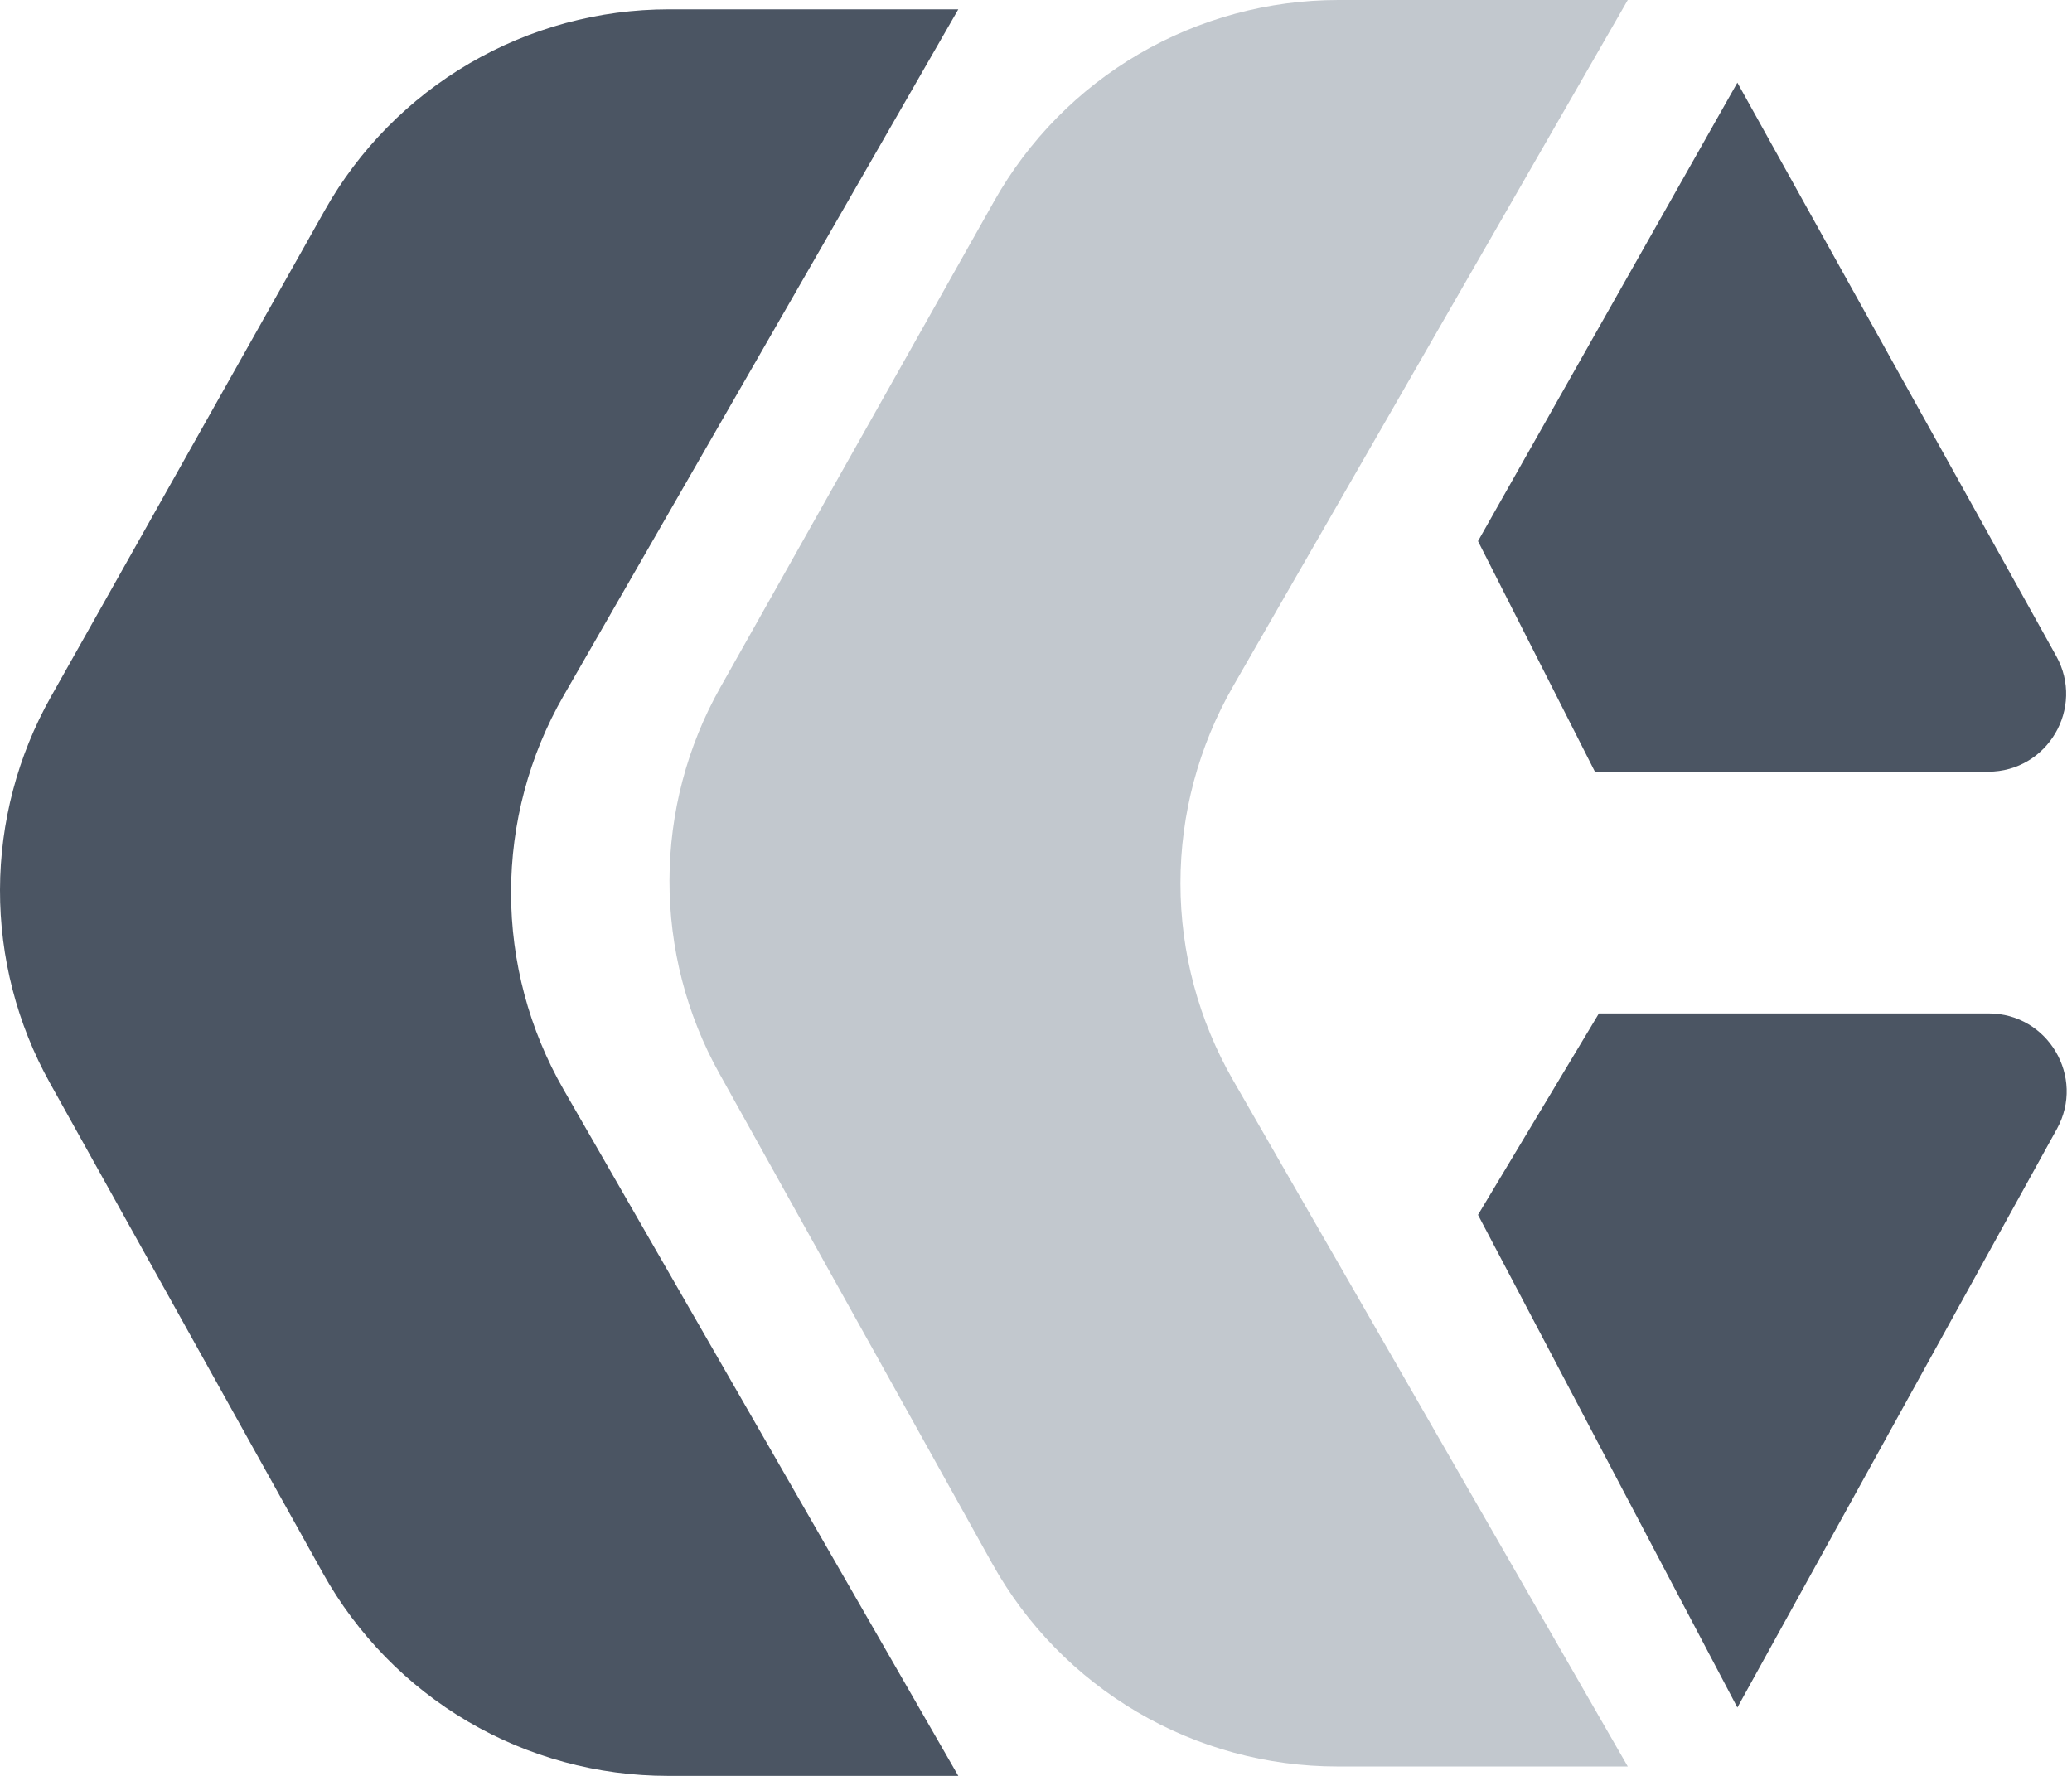
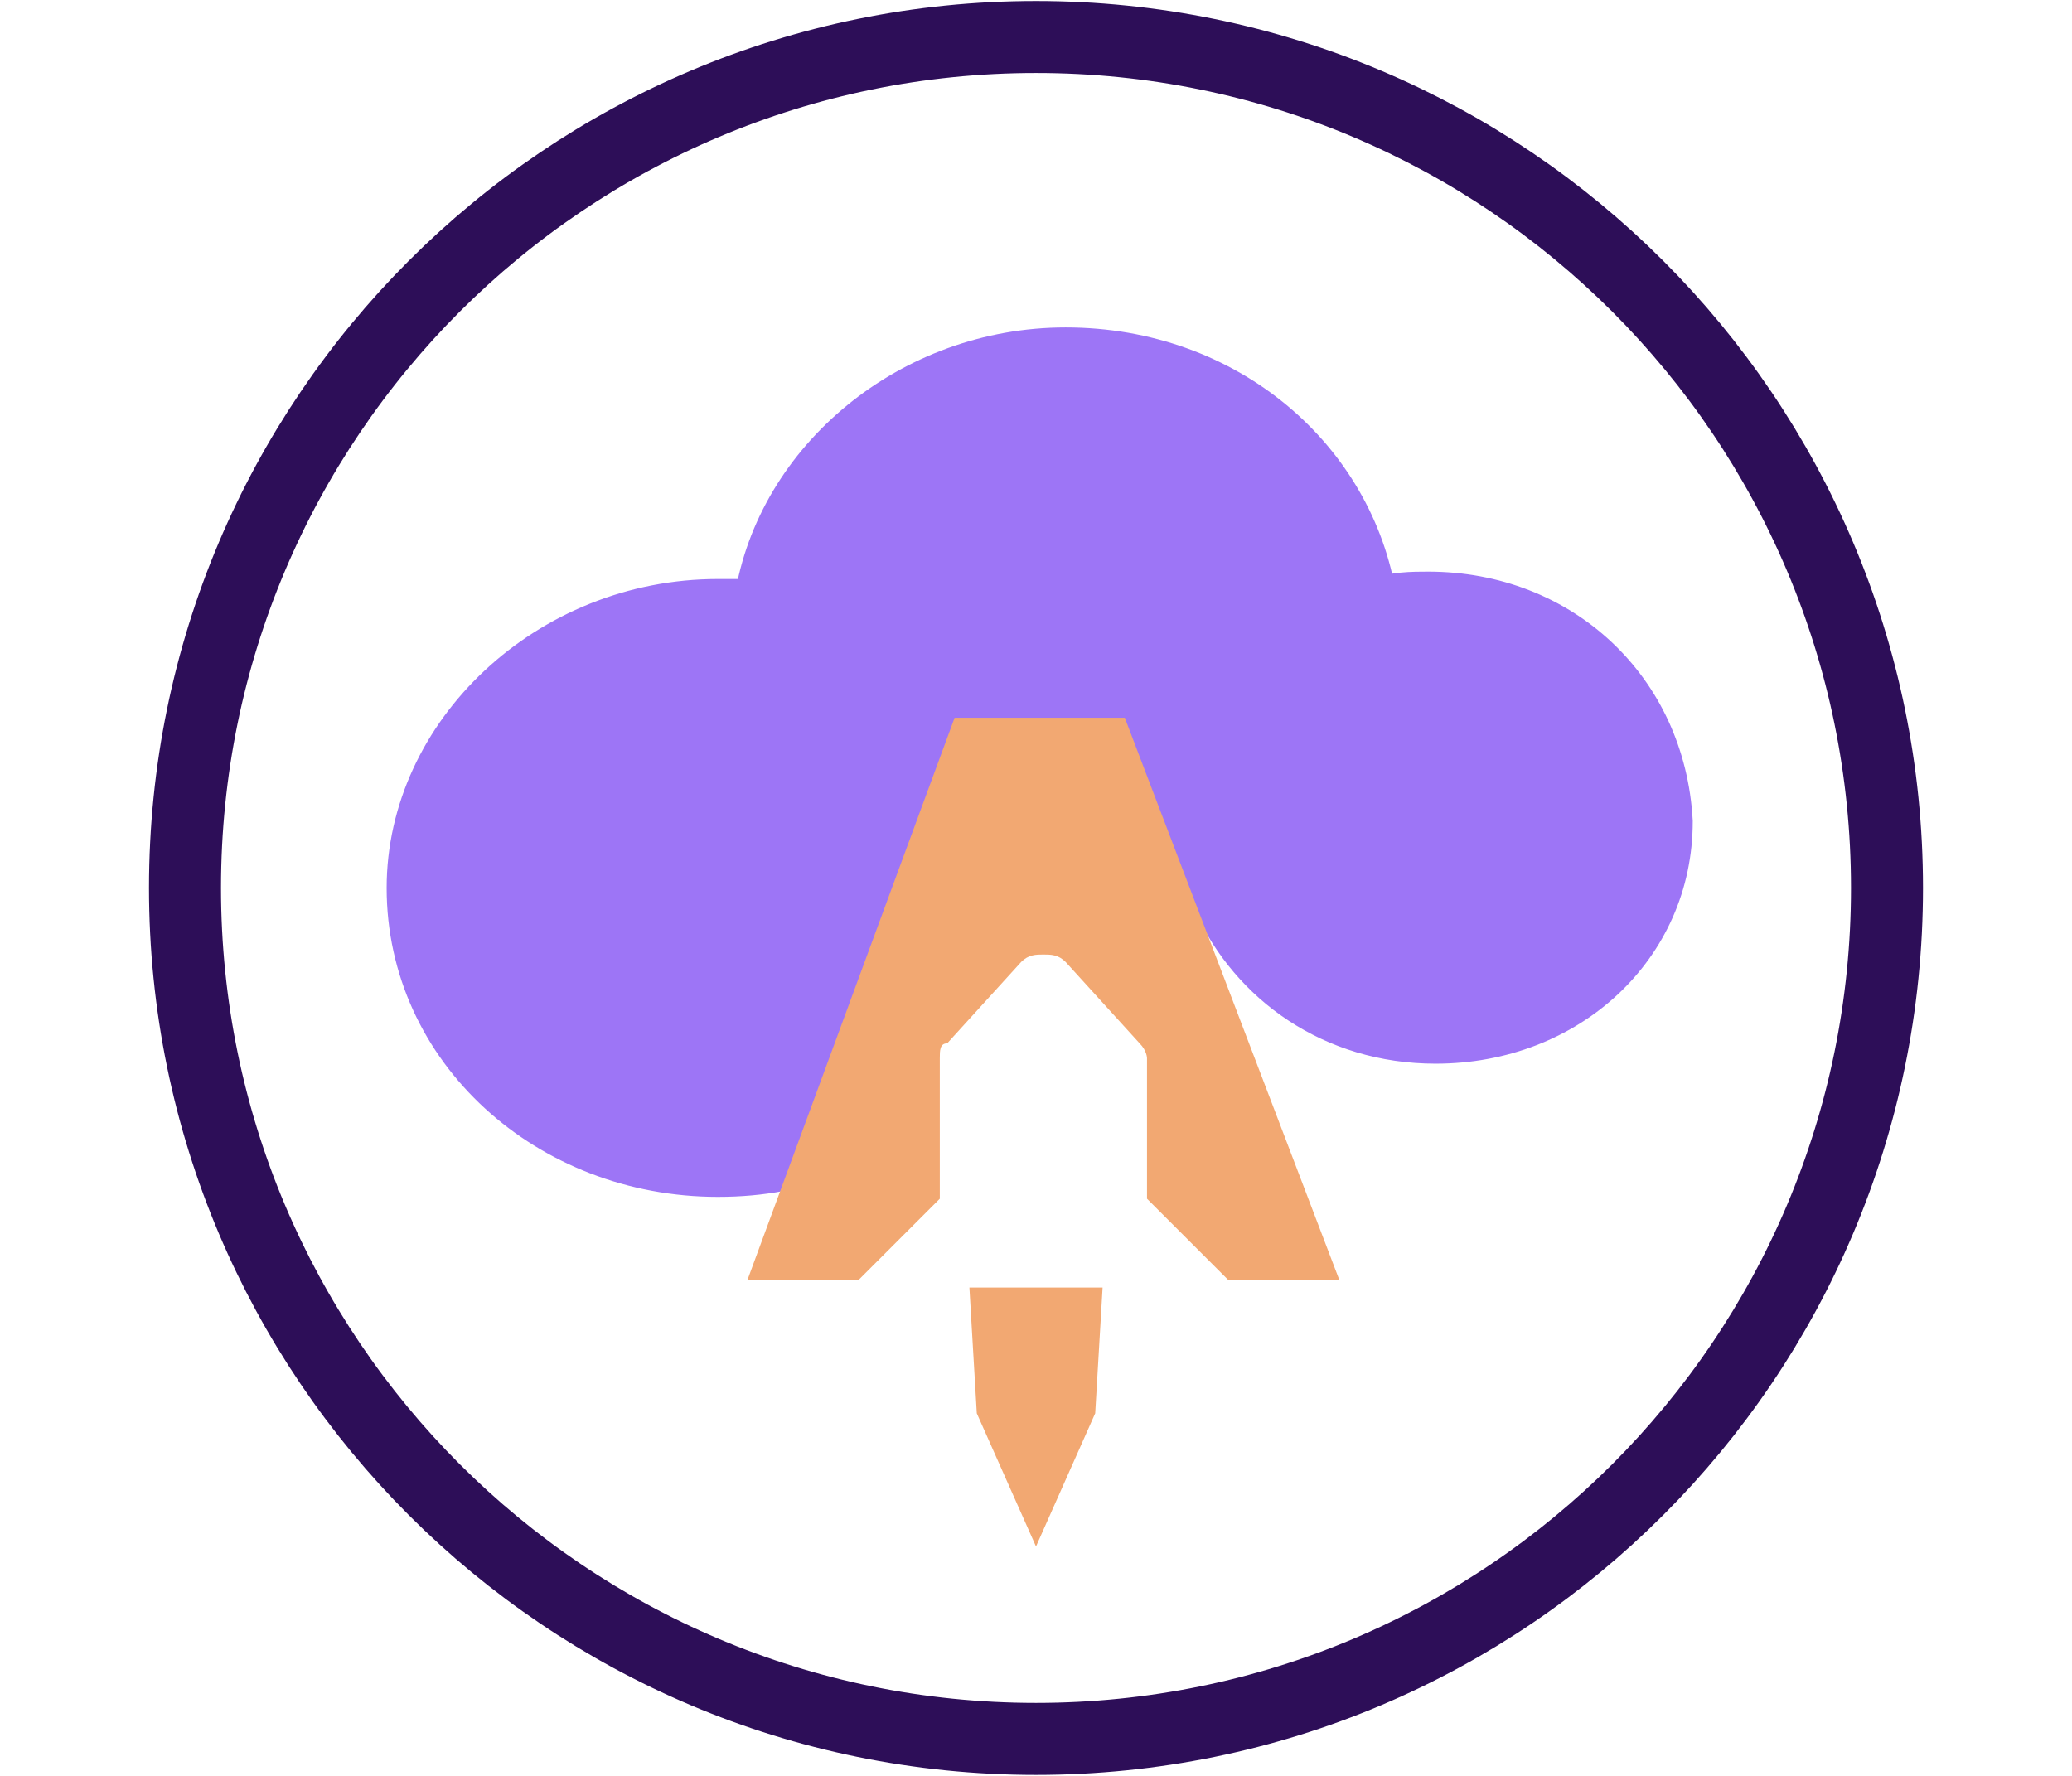
- <svg xmlns="http://www.w3.org/2000/svg" width="28" height="24" viewBox="0 0 28 24" fill="none">
-   <path d="M4.387 2.845L0.687 9.418C0.239 10.214 0.002 11.112 1.43973e-05 12.025C-0.002 12.938 0.23 13.837 0.674 14.635L4.362 21.258C4.825 22.089 5.501 22.782 6.321 23.264C7.141 23.746 8.075 24 9.027 24H12.95L7.616 14.725C7.151 13.915 6.906 12.997 6.906 12.063C6.906 11.129 7.151 10.211 7.616 9.402L12.95 0.126H9.039C8.092 0.126 7.162 0.378 6.345 0.856C5.527 1.334 4.851 2.02 4.387 2.845Z" fill="#4B5563" />
-   <path d="M13.434 2.719L9.733 9.292C9.285 10.088 9.049 10.985 9.047 11.899C9.045 12.812 9.277 13.711 9.721 14.508L13.409 21.132C13.872 21.963 14.548 22.655 15.368 23.137C16.188 23.619 17.122 23.873 18.073 23.873H21.997L16.663 14.598C16.198 13.789 15.952 12.871 15.952 11.937C15.952 11.002 16.198 10.085 16.663 9.275L21.997 1.01138e-07H18.086C17.139 -0 16.209 0.252 15.392 0.729C14.574 1.207 13.898 1.894 13.434 2.719Z" fill="#C2C8CE" />
-   <path d="M19.973 7.313L21.553 10.429H26.867C27.67 10.429 28.177 9.567 27.787 8.866L23.478 1.117L19.973 7.313Z" fill="#4B5563" />
-   <path d="M21.607 13.696L19.973 16.418L23.478 23.076L27.796 15.257C28.183 14.555 27.675 13.696 26.874 13.696H21.607Z" fill="#4B5563" />
+ <svg xmlns="http://www.w3.org/2000/svg" version="1.1" id="Layer_1" x="0px" y="0px" viewBox="0 0 28 24" style="enable-background:new 0 0 28 24;" xml:space="preserve">
+   <style type="text/css">
+ 	.st0{fill:#9D75F6;stroke:#9D75F6;stroke-width:0.55;stroke-miterlimit:10;}
+ 	.st1{fill-rule:evenodd;clip-rule:evenodd;fill:#F2A872;}
+ 	.st2{fill:none;stroke:#2D0E58;stroke-width:0.973;stroke-miterlimit:10;}
+ </style>
+   <path class="st0" d="M19.3,8c-0.2,0-0.5,0-0.7,0.1c-0.3-1.9-2-3.4-4.2-3.4c-2.1,0-3.9,1.5-4.2,3.4c-0.2,0-0.4,0-0.5,0  c-2.3,0-4.2,1.8-4.2,3.9c0,2.2,1.9,3.9,4.2,3.9c0.6,0,1.1-0.1,1.6-0.3c0-0.3,0-0.7,0.2-1c0.2-0.5,0.5-1,0.9-1.4  c0.1-0.2,0.3-0.4,0.5-0.5c0-0.7,0.7-1.3,1.4-1.3c0.6,0,1.2,0.4,1.4,1c0.2-0.1,0.5-0.1,0.7-0.2c0.5,1.1,1.6,1.9,3,1.9  c1.8,0,3.2-1.3,3.2-3C22.5,9.3,21.1,8,19.3,8z" />
+   <g>
+     <path class="st1" d="M15.2,9.7h-2.3l-2.8,7.6h1.5l1.1-1.1v-1.9c0-0.1,0-0.2,0.1-0.2l1-1.1c0.1-0.1,0.2-0.1,0.3-0.1   c0.1,0,0.2,0,0.3,0.1l1,1.1c0.1,0.1,0.1,0.2,0.1,0.2v1.9l1.1,1.1h1.5L15.2,9.7z" />
+     <polygon class="st1" points="13.1,17.4 13.2,19.1 14,20.9 14.8,19.1 14.9,17.4 14,17.4  " />
+   </g>
+   <circle class="st2" cx="14" cy="12" r="11.5" />
</svg>
